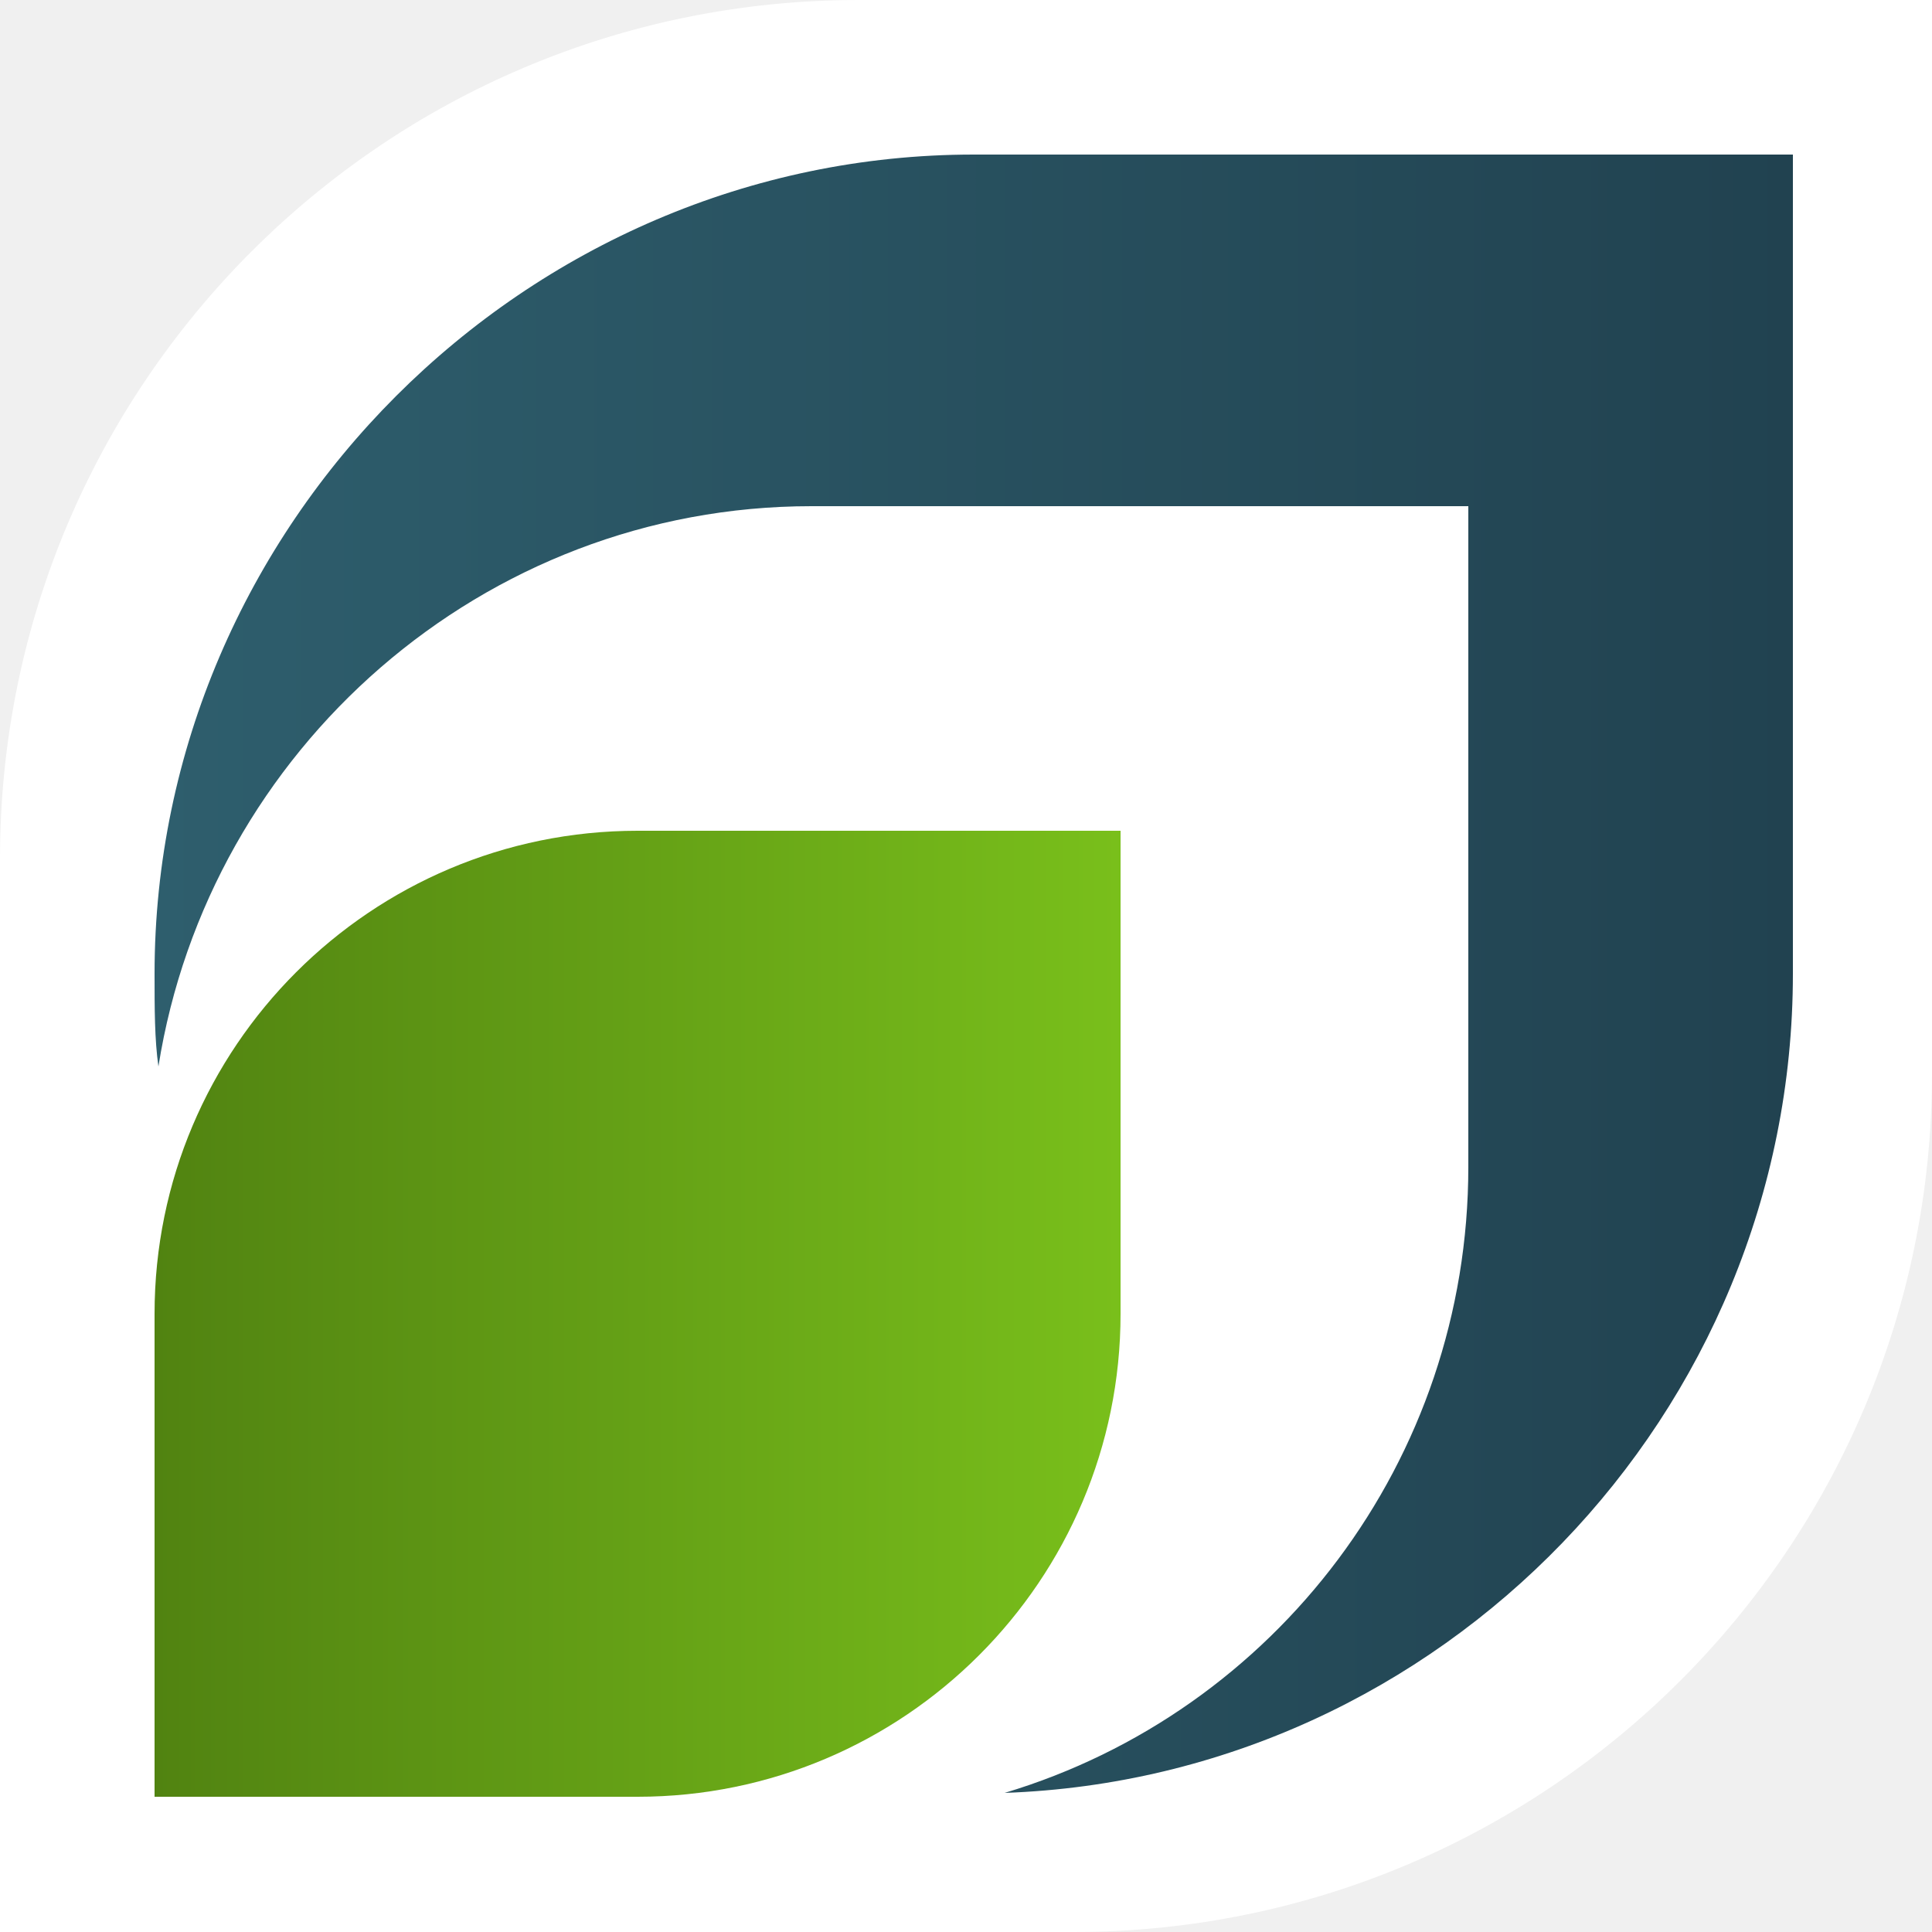
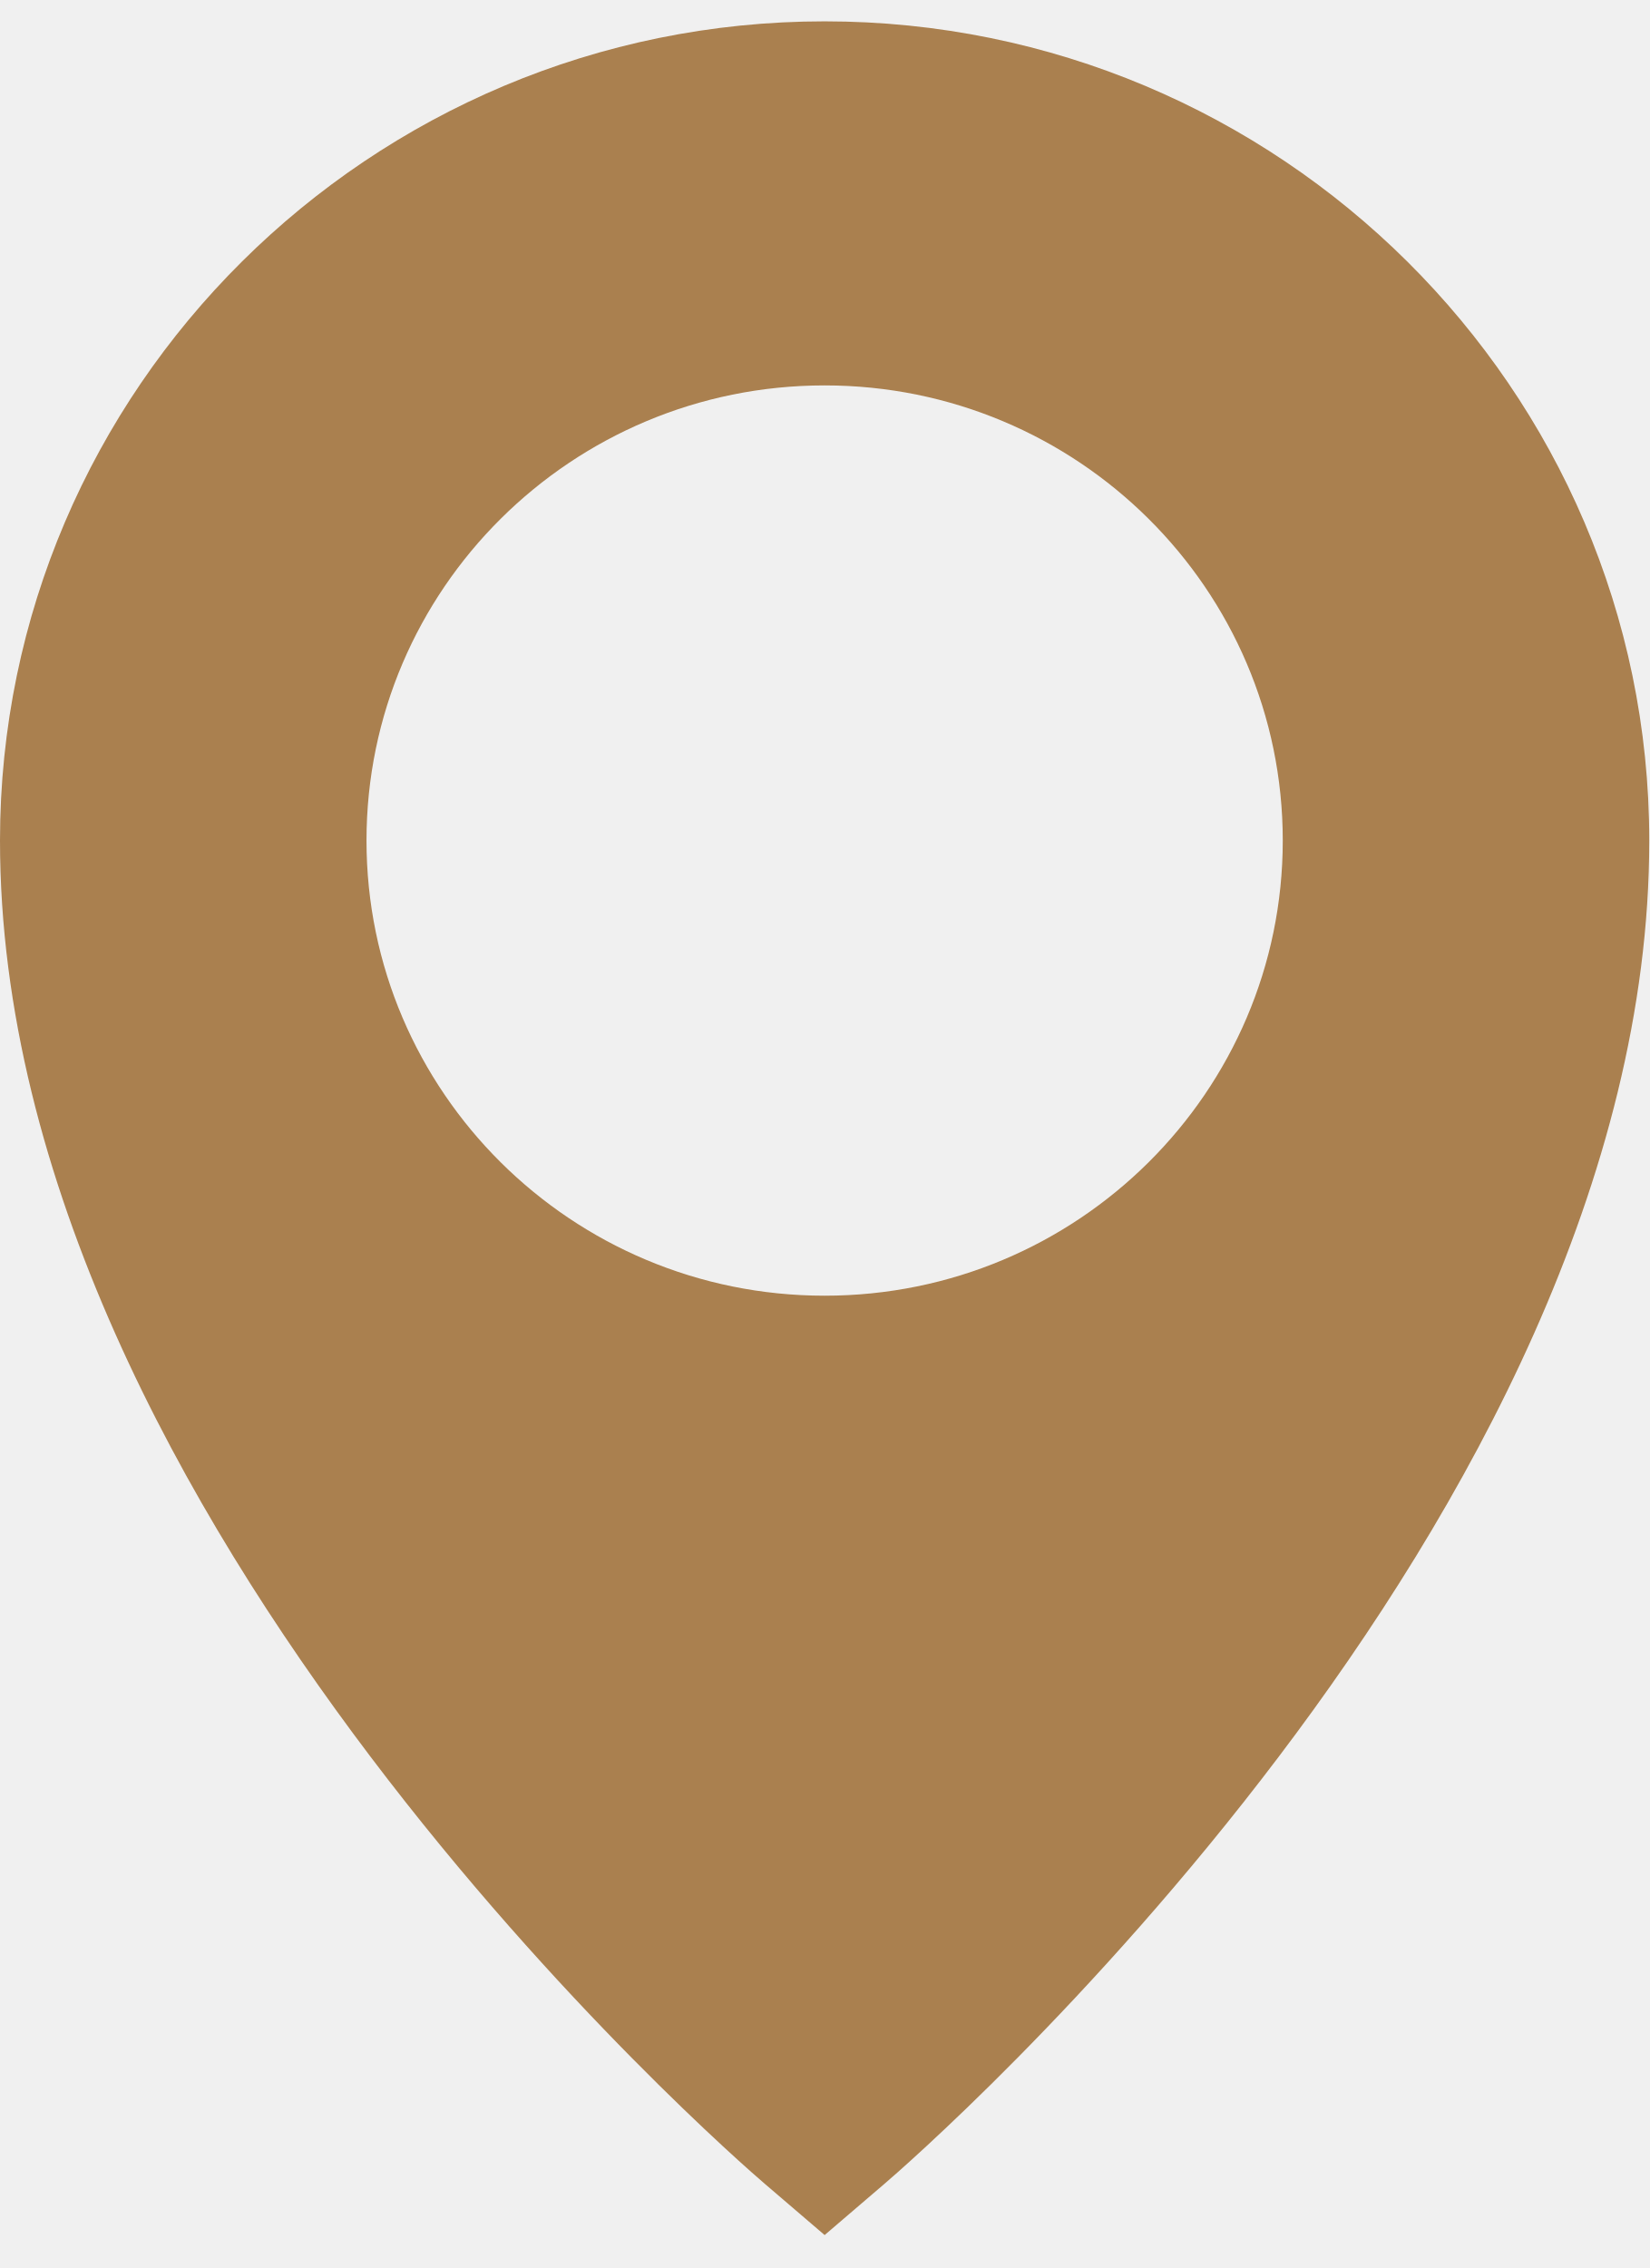
- <svg xmlns="http://www.w3.org/2000/svg" width="36" height="36" fill="none">
-   <path d="M0 16C0 7.163 7.163 0 16 0h20v20c0 8.837-7.163 16-16 16H0V16z" fill="#fff" />
-   <g clip-path="url(#clip0_111_507)" fill-rule="evenodd" clip-rule="evenodd">
-     <path d="M18.144 2.88h15.264v15.264c0 8.208-6.552 14.976-14.688 15.264 5.04-1.512 8.64-6.192 8.64-11.664V9.432H15.12c-6.12 0-11.232 4.536-12.168 10.44-.072-.504-.072-1.08-.072-1.728C2.88 9.792 9.792 2.88 18.144 2.88z" fill="url(#paint0_linear_111_507)" />
-     <path d="M11.88 15.48h9v9c0 4.968-4.032 9-9 9h-9v-9c0-4.968 4.032-9 9-9z" fill="url(#paint1_linear_111_507)" />
-   </g>
-   <defs>
-     <linearGradient id="paint0_linear_111_507" x1="2.88" y1="18.144" x2="33.479" y2="18.144" gradientUnits="userSpaceOnUse">
-       <stop stop-color="#2E5E6D" />
-       <stop offset="1" stop-color="#214250" />
-     </linearGradient>
-     <linearGradient id="paint1_linear_111_507" x1="2.88" y1="24.48" x2="20.848" y2="24.48" gradientUnits="userSpaceOnUse">
-       <stop stop-color="#518311" />
-       <stop offset="1" stop-color="#79BF1B" />
-     </linearGradient>
-     <clipPath id="clip0_111_507">
-       <path fill="#fff" transform="translate(2.88 2.88)" d="M0 0h30.528v30.6H0z" />
-     </clipPath>
-   </defs>
+ <svg xmlns="http://www.w3.org/2000/svg" width="32" height="44" fill="none">
+   <path d="M16 .414C7.182.414 0 7.548 0 16.307c0 13.174 14.222 25.535 14.845 26.065l1.155.989 1.155-.989C17.777 41.842 32 29.481 32 16.307 32 7.547 24.818.414 16 .414zm0 24.723c-4.907 0-8.889-3.956-8.889-8.83 0-4.874 3.982-8.83 8.889-8.83 4.907 0 8.889 3.956 8.889 8.83 0 4.874-3.982 8.83-8.889 8.83z" fill="#AA804F" />
</svg>
